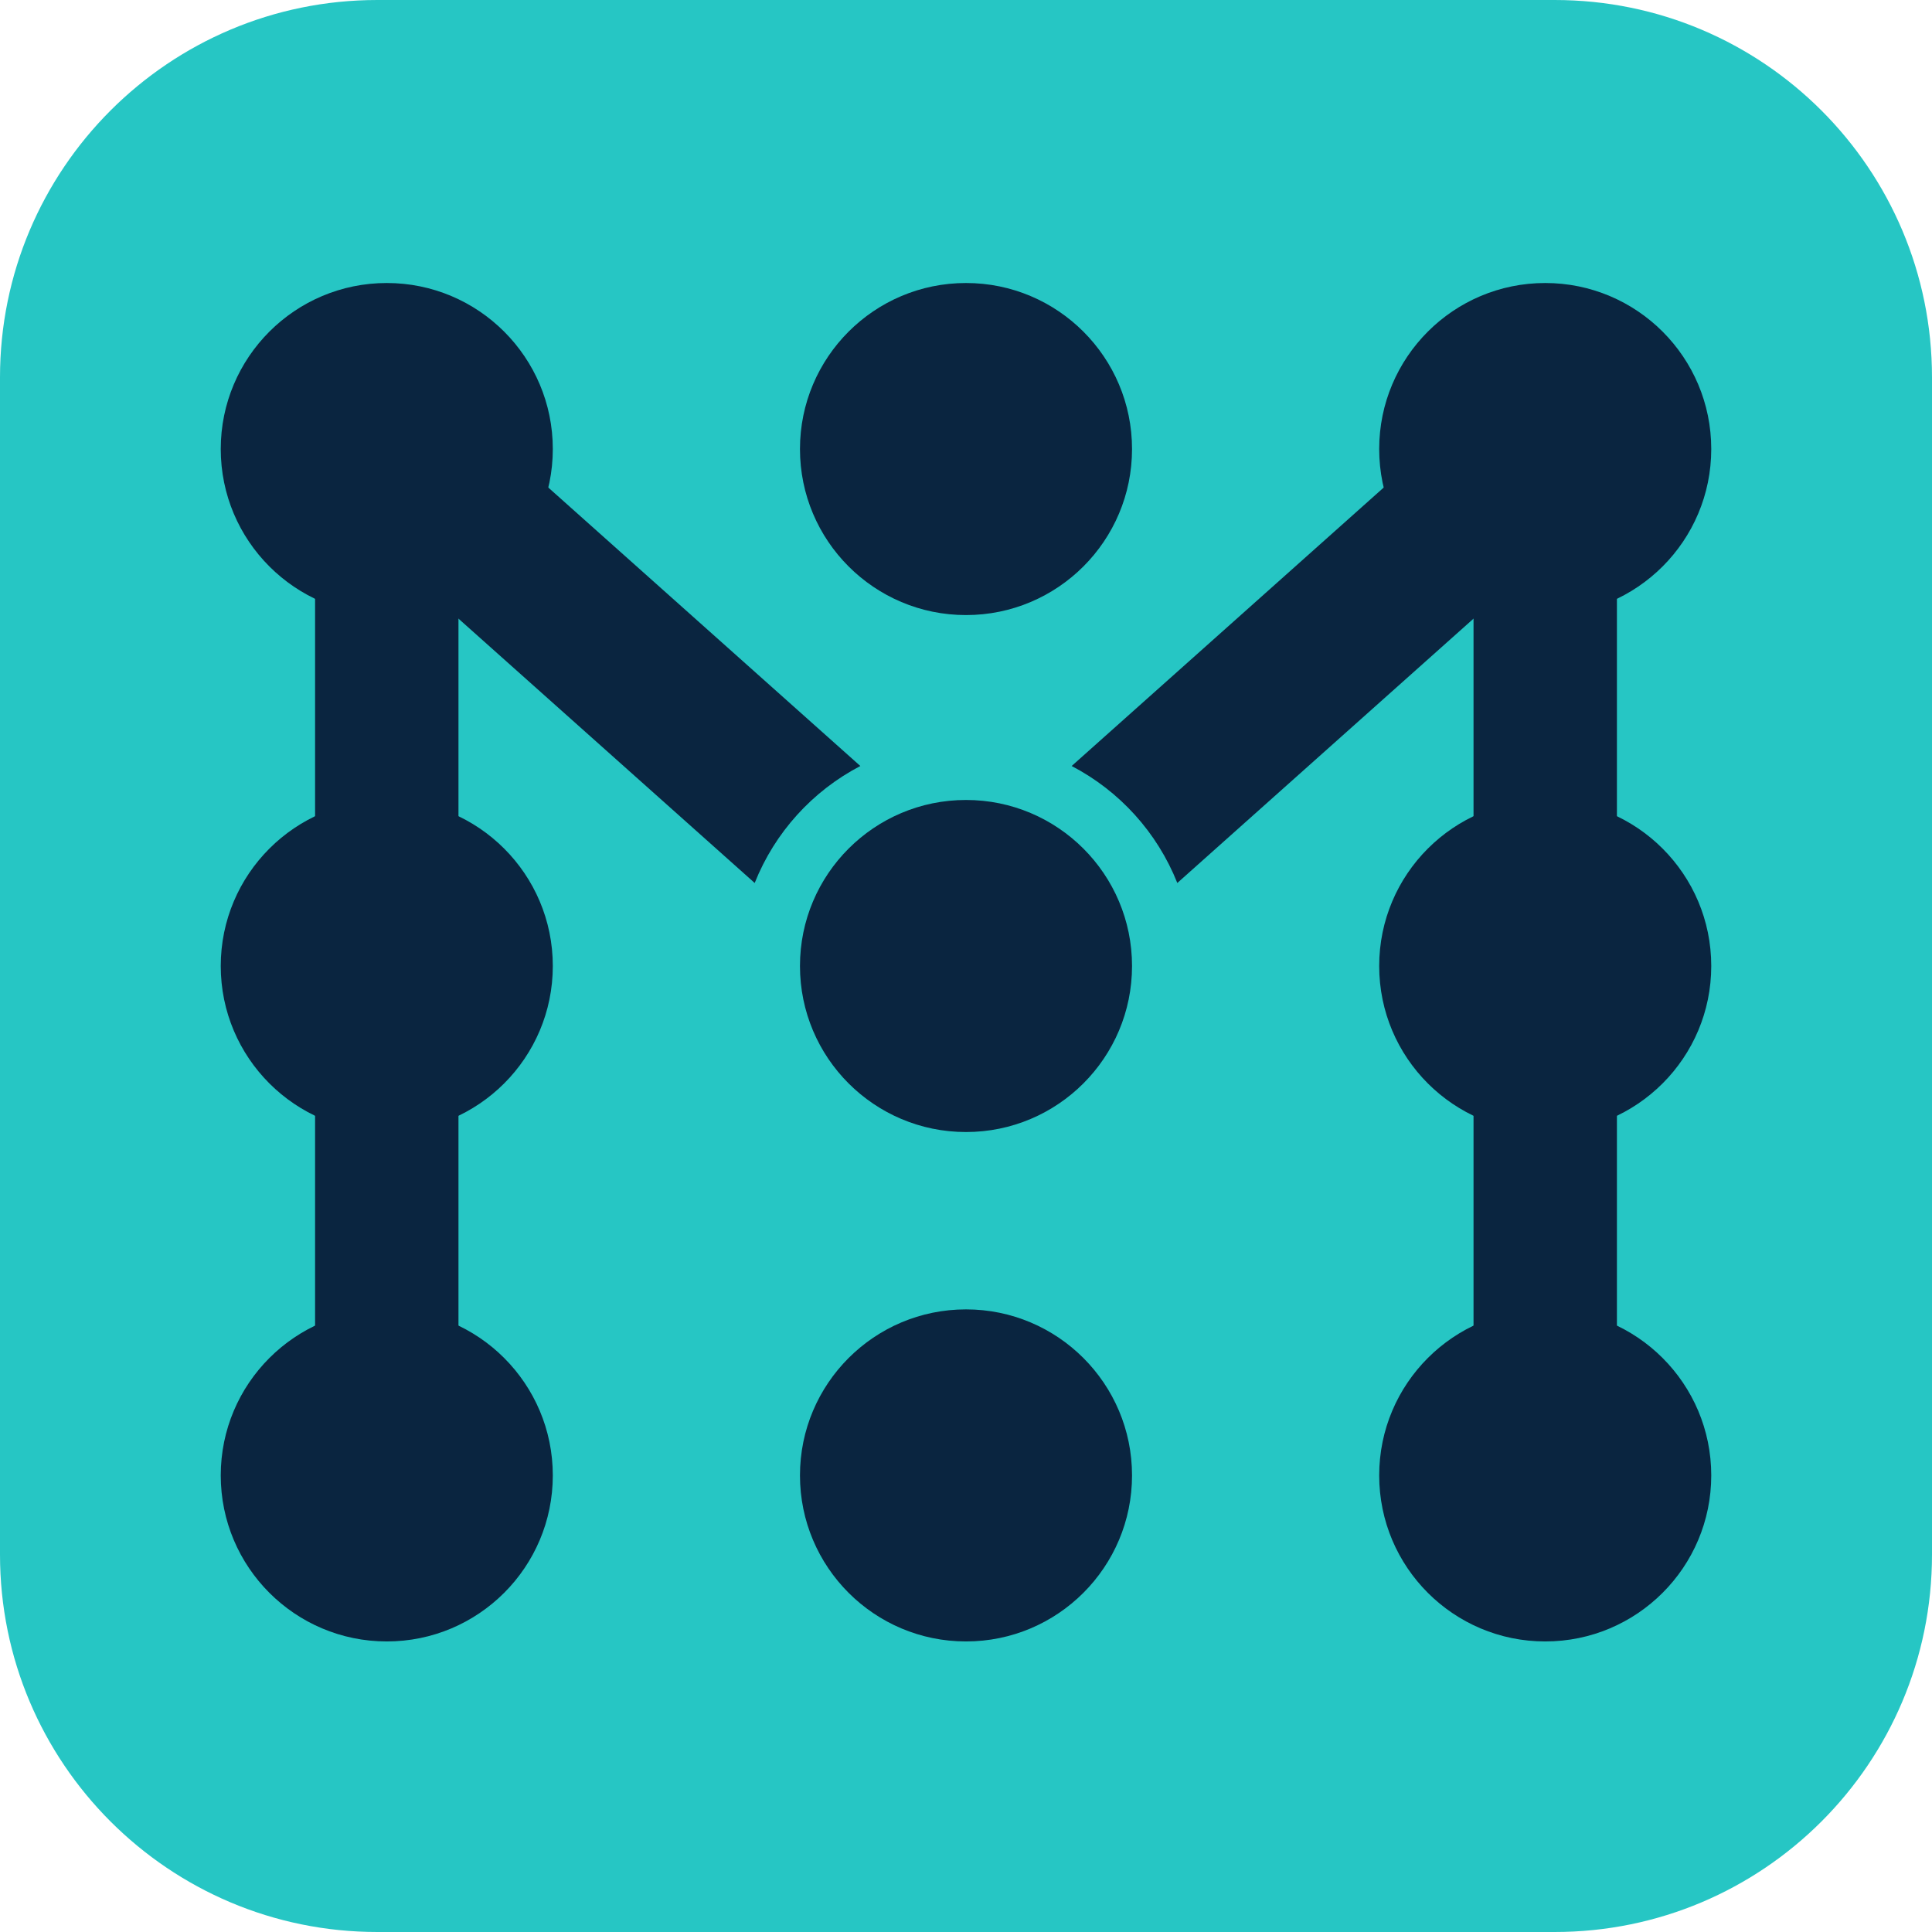
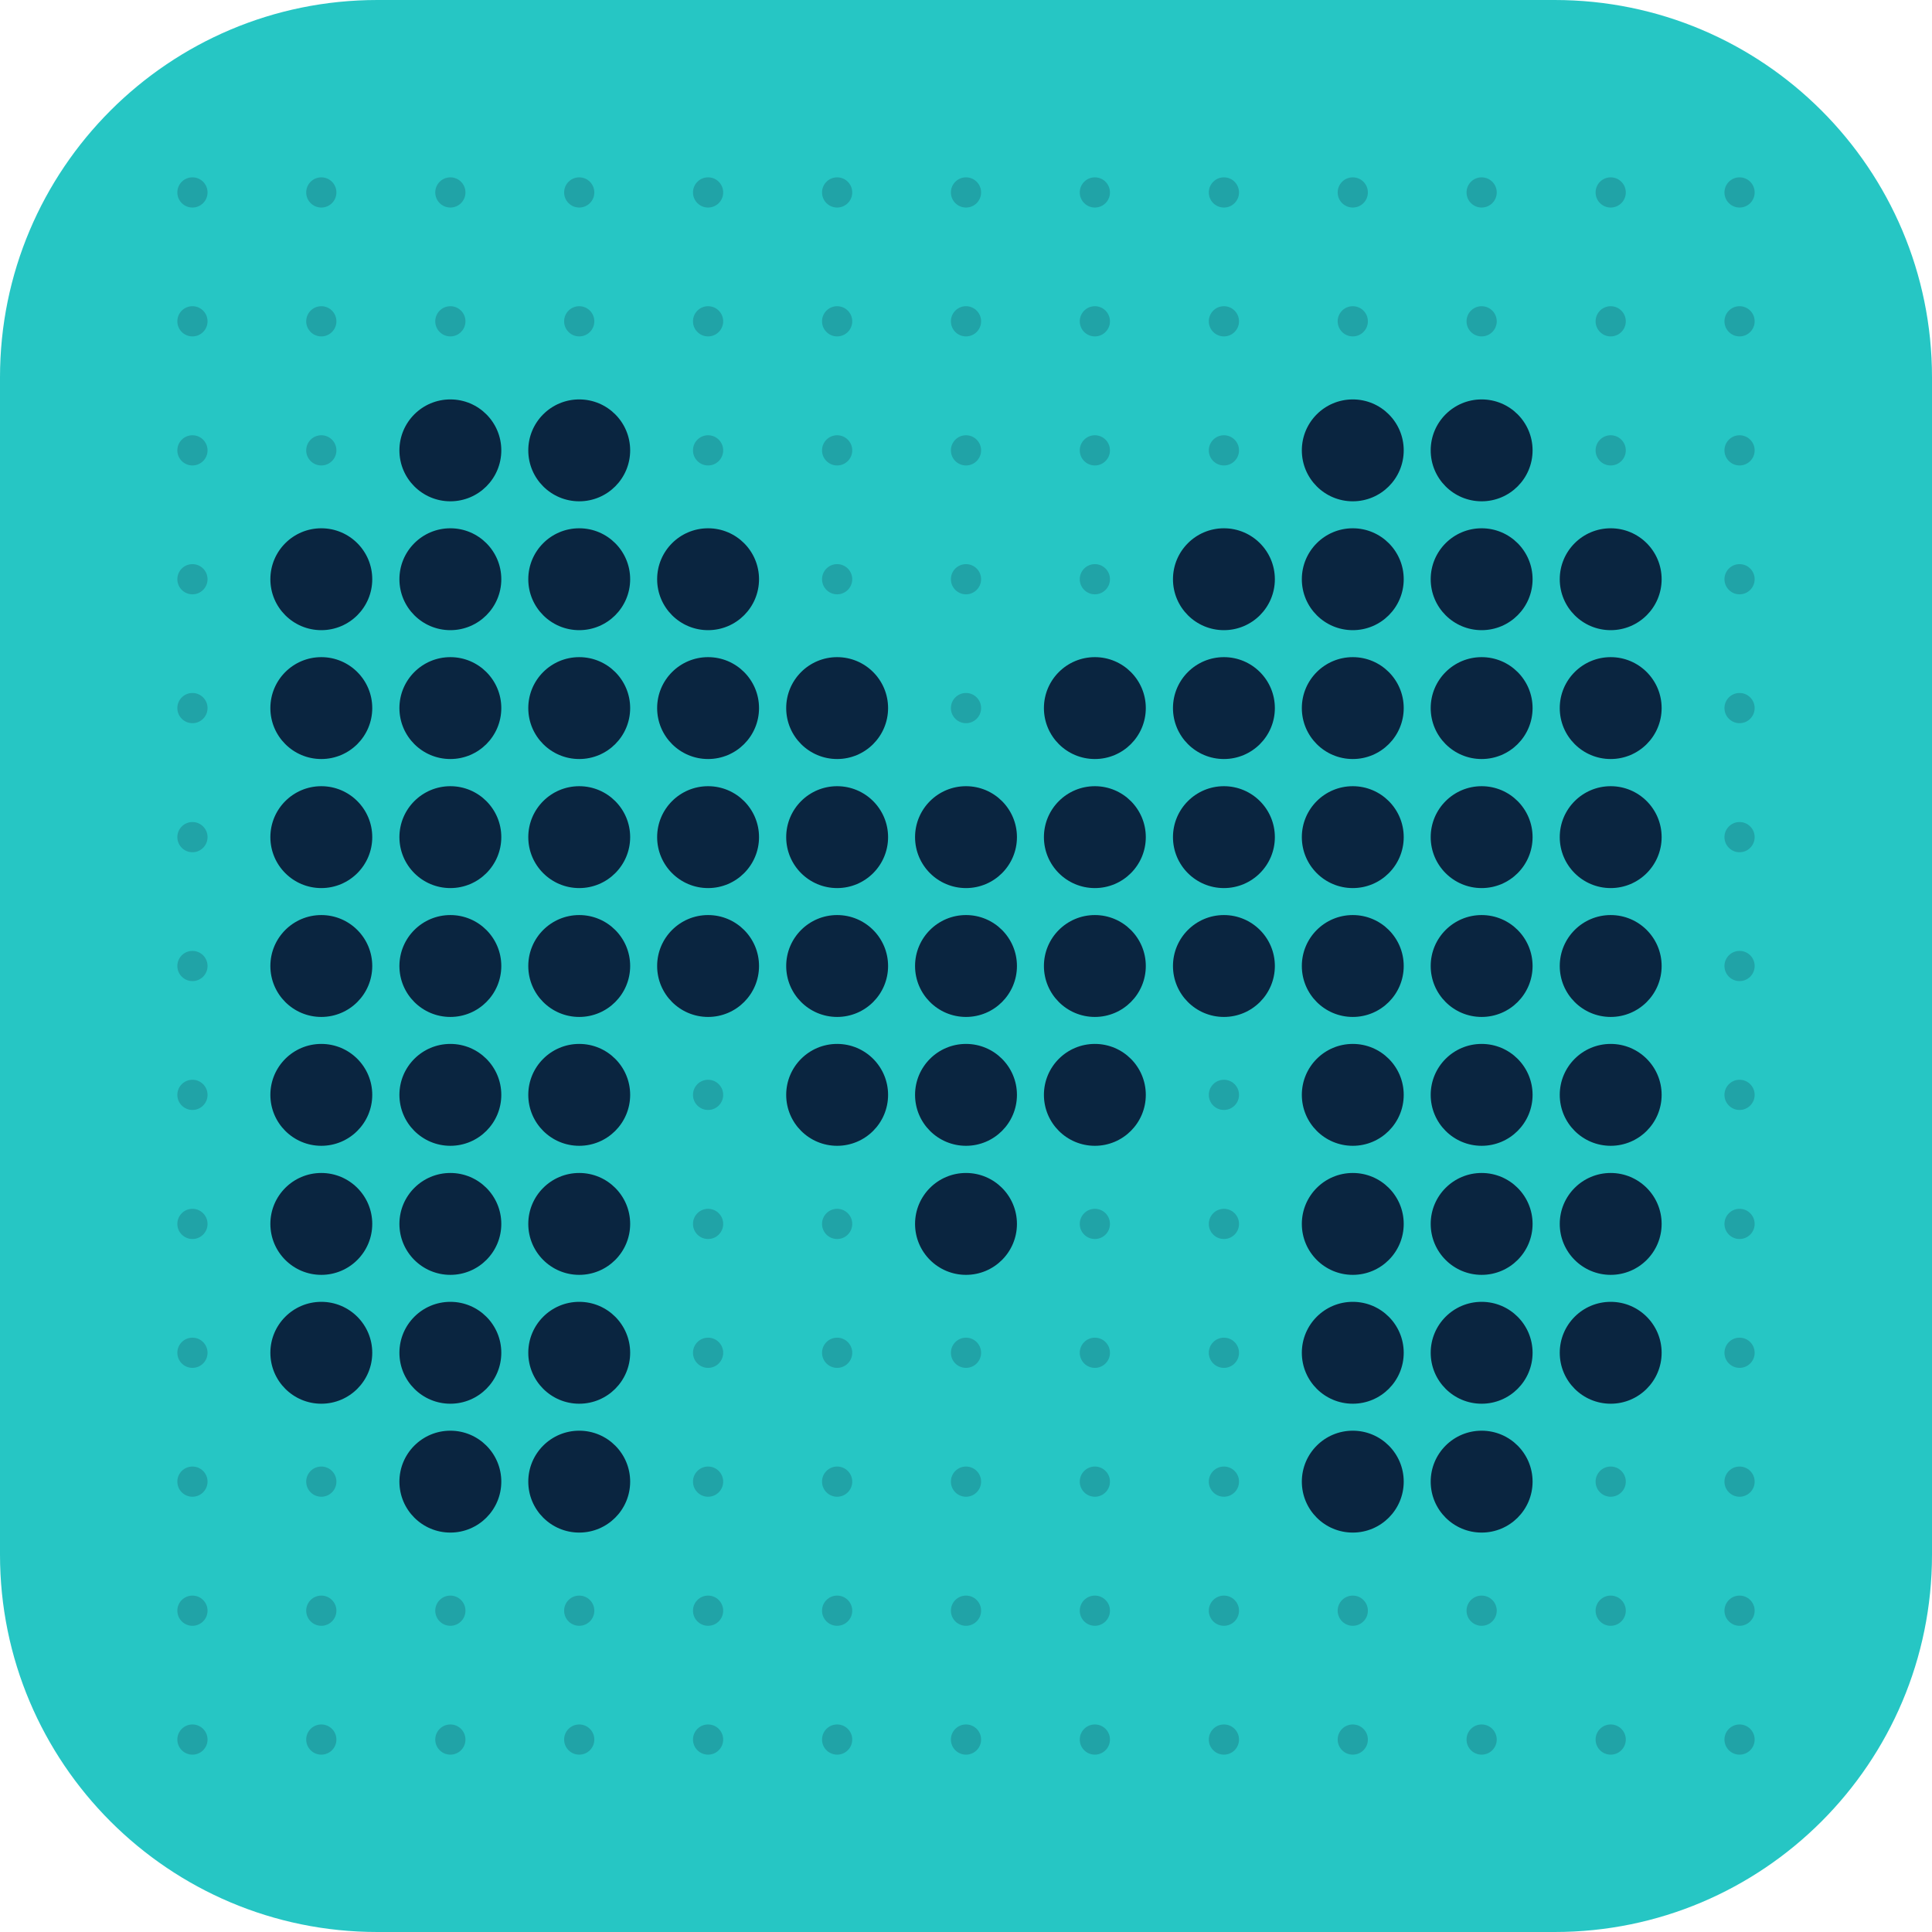
<svg xmlns="http://www.w3.org/2000/svg" viewBox="0 0 1024 1024">
  <rect width="1024" height="1024" rx="200" fill="#26c6c4" />
+   <g fill="#0a2540" fill-opacity="0.22">
+     <circle cx="102" cy="102" r="8" />
+     <circle cx="170.3" cy="102" r="8" />
+     <circle cx="238.7" cy="102" r="8" />
+     <circle cx="307" cy="102" r="8" />
+     <circle cx="375.3" cy="102" r="8" />
+     <circle cx="443.7" cy="102" r="8" />
+     <circle cx="512" cy="102" r="8" />
+     <circle cx="580.3" cy="102" r="8" />
+     <circle cx="648.7" cy="102" r="8" />
+     <circle cx="717" cy="102" r="8" />
+     <circle cx="785.3" cy="102" r="8" />
+     <circle cx="853.7" cy="102" r="8" />
+     <circle cx="922" cy="102" r="8" />
+     <circle cx="102" cy="170.3" r="8" />
+     <circle cx="170.3" cy="170.3" r="8" />
+     <circle cx="238.7" cy="170.3" r="8" />
+     <circle cx="307" cy="170.3" r="8" />
+     <circle cx="375.3" cy="170.3" r="8" />
+     <circle cx="443.7" cy="170.3" r="8" />
+     <circle cx="512" cy="170.3" r="8" />
+     <circle cx="580.3" cy="170.3" r="8" />
+     <circle cx="648.7" cy="170.3" r="8" />
+     <circle cx="717" cy="170.3" r="8" />
+     <circle cx="785.3" cy="170.3" r="8" />
+     <circle cx="853.7" cy="170.3" r="8" />
+     <circle cx="922" cy="170.3" r="8" />
+     <circle cx="102" cy="238.7" r="8" />
+     <circle cx="170.3" cy="238.7" r="8" />
+     <circle cx="375.3" cy="238.7" r="8" />
+     <circle cx="443.7" cy="238.7" r="8" />
+     <circle cx="512" cy="238.7" r="8" />
+     <circle cx="580.3" cy="238.7" r="8" />
+     <circle cx="648.7" cy="238.7" r="8" />
+     <circle cx="853.7" cy="238.7" r="8" />
+     <circle cx="922" cy="238.7" r="8" />
+     <circle cx="102" cy="307" r="8" />
+     <circle cx="443.7" cy="307" r="8" />
+     <circle cx="512" cy="307" r="8" />
+     <circle cx="580.3" cy="307" r="8" />
+     <circle cx="922" cy="307" r="8" />
+     <circle cx="102" cy="375.3" r="8" />
+     <circle cx="512" cy="375.3" r="8" />
+     <circle cx="922" cy="375.3" r="8" />
+     <circle cx="102" cy="443.7" r="8" />
+     <circle cx="922" cy="443.7" r="8" />
+     <circle cx="102" cy="512" r="8" />
+     <circle cx="922" cy="512" r="8" />
+     <circle cx="102" cy="580.3" r="8" />
+     <circle cx="375.3" cy="580.3" r="8" />
+     <circle cx="648.7" cy="580.3" r="8" />
+     <circle cx="922" cy="580.3" r="8" />
+     <circle cx="102" cy="648.7" r="8" />
+     <circle cx="375.3" cy="648.7" r="8" />
+     <circle cx="443.7" cy="648.7" r="8" />
+     <circle cx="580.3" cy="648.7" r="8" />
+     <circle cx="648.7" cy="648.7" r="8" />
+     <circle cx="922" cy="648.7" r="8" />
+     <circle cx="102" cy="717" r="8" />
+     <circle cx="375.3" cy="717" r="8" />
+     <circle cx="443.7" cy="717" r="8" />
+     <circle cx="512" cy="717" r="8" />
+     <circle cx="580.3" cy="717" r="8" />
+     <circle cx="648.7" cy="717" r="8" />
+     <circle cx="922" cy="717" r="8" />
+     <circle cx="102" cy="785.3" r="8" />
+     <circle cx="170.3" cy="785.3" r="8" />
+     <circle cx="375.3" cy="785.3" r="8" />
+     <circle cx="443.7" cy="785.3" r="8" />
+     <circle cx="512" cy="785.3" r="8" />
+     <circle cx="580.3" cy="785.3" r="8" />
+     <circle cx="648.7" cy="785.3" r="8" />
+     <circle cx="853.7" cy="785.3" r="8" />
+     <circle cx="922" cy="785.3" r="8" />
+     <circle cx="102" cy="853.7" r="8" />
+     <circle cx="170.3" cy="853.7" r="8" />
+     <circle cx="238.7" cy="853.7" r="8" />
+     <circle cx="307" cy="853.7" r="8" />
+     <circle cx="375.3" cy="853.7" r="8" />
+     <circle cx="443.7" cy="853.7" r="8" />
+     <circle cx="512" cy="853.7" r="8" />
+     <circle cx="580.3" cy="853.7" r="8" />
+     <circle cx="648.7" cy="853.7" r="8" />
+     <circle cx="717" cy="853.7" r="8" />
+     <circle cx="785.3" cy="853.7" r="8" />
+     <circle cx="853.7" cy="853.7" r="8" />
+     <circle cx="922" cy="853.7" r="8" />
+     <circle cx="102" cy="922" r="8" />
+     <circle cx="170.3" cy="922" r="8" />
+     <circle cx="238.7" cy="922" r="8" />
+     <circle cx="307" cy="922" r="8" />
+     <circle cx="375.3" cy="922" r="8" />
+     <circle cx="443.7" cy="922" r="8" />
+     <circle cx="512" cy="922" r="8" />
+     <circle cx="580.3" cy="922" r="8" />
+     <circle cx="648.7" cy="922" r="8" />
+     <circle cx="717" cy="922" r="8" />
+     <circle cx="785.3" cy="922" r="8" />
+     <circle cx="853.7" cy="922" r="8" />
+     <circle cx="922" cy="922" r="8" />
+   </g>
  <g fill="#0a2540">
-     <path d="M177 269 L400 468 A120 120 0 0 1 456 406 L233 207 Z" />
-     <path d="M847 269 L624 468 A120 120 0 0 0 568 406 L791 207 Z" />
-     <rect x="167" y="238" width="76" height="544" />
-     <rect x="781" y="238" width="76" height="544" />
-     <circle cx="205" cy="238" r="88" />
-     <circle cx="512" cy="238" r="88" />
-     <circle cx="819" cy="238" r="88" />
-     <circle cx="205" cy="512" r="88" />
-     <circle cx="512" cy="512" r="88" />
-     <circle cx="819" cy="512" r="88" />
-     <circle cx="205" cy="782" r="88" />
-     <circle cx="512" cy="782" r="88" />
-     <circle cx="819" cy="782" r="88" />
+     <circle cx="238.7" cy="238.7" r="27" />
+     <circle cx="307" cy="238.7" r="27" />
+     <circle cx="717" cy="238.7" r="27" />
+     <circle cx="785.3" cy="238.7" r="27" />
+     <circle cx="170.3" cy="307" r="27" />
+     <circle cx="238.7" cy="307" r="27" />
+     <circle cx="307" cy="307" r="27" />
+     <circle cx="375.3" cy="307" r="27" />
+     <circle cx="648.7" cy="307" r="27" />
+     <circle cx="717" cy="307" r="27" />
+     <circle cx="785.3" cy="307" r="27" />
+     <circle cx="853.7" cy="307" r="27" />
+     <circle cx="170.3" cy="375.3" r="27" />
+     <circle cx="238.7" cy="375.3" r="27" />
+     <circle cx="307" cy="375.3" r="27" />
+     <circle cx="375.3" cy="375.3" r="27" />
+     <circle cx="443.7" cy="375.3" r="27" />
+     <circle cx="580.3" cy="375.3" r="27" />
+     <circle cx="648.7" cy="375.3" r="27" />
+     <circle cx="717" cy="375.3" r="27" />
+     <circle cx="785.3" cy="375.3" r="27" />
+     <circle cx="853.7" cy="375.3" r="27" />
+     <circle cx="170.3" cy="443.7" r="27" />
+     <circle cx="238.7" cy="443.7" r="27" />
+     <circle cx="307" cy="443.7" r="27" />
+     <circle cx="375.3" cy="443.7" r="27" />
+     <circle cx="443.7" cy="443.7" r="27" />
+     <circle cx="512" cy="443.7" r="27" />
+     <circle cx="580.3" cy="443.7" r="27" />
+     <circle cx="648.7" cy="443.7" r="27" />
+     <circle cx="717" cy="443.7" r="27" />
+     <circle cx="785.3" cy="443.7" r="27" />
+     <circle cx="853.7" cy="443.7" r="27" />
+     <circle cx="170.3" cy="512" r="27" />
+     <circle cx="238.7" cy="512" r="27" />
+     <circle cx="307" cy="512" r="27" />
+     <circle cx="375.3" cy="512" r="27" />
+     <circle cx="443.7" cy="512" r="27" />
+     <circle cx="512" cy="512" r="27" />
+     <circle cx="580.3" cy="512" r="27" />
+     <circle cx="648.7" cy="512" r="27" />
+     <circle cx="717" cy="512" r="27" />
+     <circle cx="785.3" cy="512" r="27" />
+     <circle cx="853.7" cy="512" r="27" />
+     <circle cx="170.3" cy="580.3" r="27" />
+     <circle cx="238.7" cy="580.3" r="27" />
+     <circle cx="307" cy="580.3" r="27" />
+     <circle cx="443.7" cy="580.3" r="27" />
+     <circle cx="512" cy="580.3" r="27" />
+     <circle cx="580.3" cy="580.3" r="27" />
+     <circle cx="717" cy="580.3" r="27" />
+     <circle cx="785.3" cy="580.3" r="27" />
+     <circle cx="853.7" cy="580.3" r="27" />
+     <circle cx="170.3" cy="648.7" r="27" />
+     <circle cx="238.7" cy="648.7" r="27" />
+     <circle cx="307" cy="648.7" r="27" />
+     <circle cx="512" cy="648.7" r="27" />
+     <circle cx="717" cy="648.7" r="27" />
+     <circle cx="785.3" cy="648.7" r="27" />
+     <circle cx="853.7" cy="648.7" r="27" />
+     <circle cx="170.3" cy="717" r="27" />
+     <circle cx="238.7" cy="717" r="27" />
+     <circle cx="307" cy="717" r="27" />
+     <circle cx="717" cy="717" r="27" />
+     <circle cx="785.3" cy="717" r="27" />
+     <circle cx="853.7" cy="717" r="27" />
+     <circle cx="238.7" cy="785.3" r="27" />
+     <circle cx="307" cy="785.3" r="27" />
+     <circle cx="717" cy="785.3" r="27" />
+     <circle cx="785.3" cy="785.3" r="27" />
  </g>
</svg>
